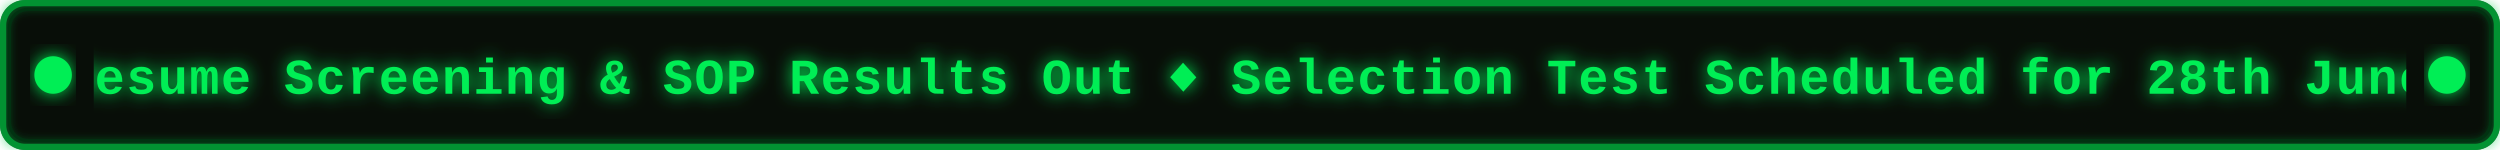
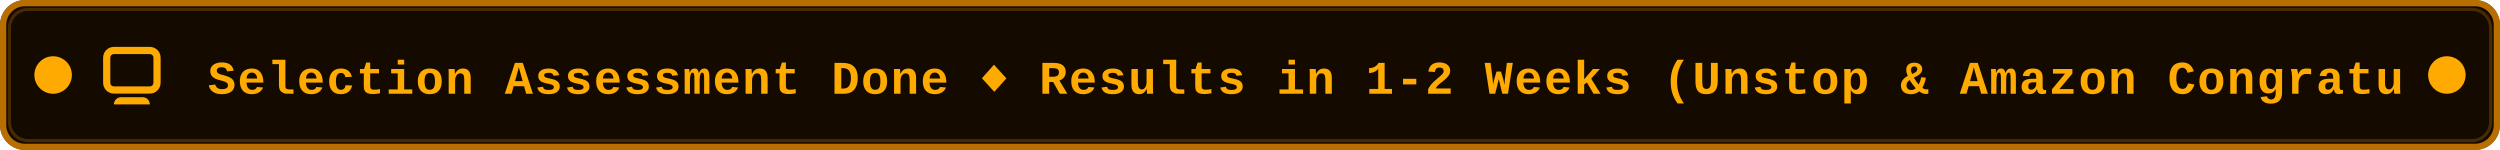
<svg xmlns="http://www.w3.org/2000/svg" width="800" height="48" viewBox="0 0 800 48">
  <defs>
-     <filter id="ledglow" x="-10%" y="-30%" width="120%" height="160%">
-       <feGaussianBlur in="SourceGraphic" stdDeviation="2.8" result="blur" />
-       <feMerge>
-         <feMergeNode in="blur" />
-         <feMergeNode in="SourceGraphic" />
-       </feMerge>
-     </filter>
-     <filter id="borderglow" x="-2%" y="-10%" width="104%" height="120%">
-       <feGaussianBlur in="SourceGraphic" stdDeviation="1.8" result="blur" />
-       <feMerge>
-         <feMergeNode in="blur" />
-         <feMergeNode in="SourceGraphic" />
-       </feMerge>
-     </filter>
    <clipPath id="tickerclip">
-       <rect x="30" y="0" width="740" height="48" />
+       <rect x="65" y="0" width="705" height="48" />
    </clipPath>
  </defs>
-   <rect width="800" height="48" rx="8" fill="#080e08" />
-   <rect x="1" y="1" width="798" height="46" rx="7" fill="none" stroke="#00cc44" stroke-width="2" opacity="0.7" filter="url(#borderglow)" />
-   <rect x="3" y="3" width="794" height="42" rx="6" fill="none" stroke="#003311" stroke-width="1" opacity="0.9" />
-   <circle cx="17" cy="24" r="6" fill="#00ee55" filter="url(#ledglow)">
+   <rect width="800" height="48" rx="8" fill="#140a00" />
+   <rect x="1" y="1" width="798" height="46" rx="7" fill="none" stroke="#ff9900" stroke-width="2" opacity="0.7" />
+   <rect x="3" y="3" width="794" height="42" rx="6" fill="none" stroke="#4d2e00" stroke-width="1" opacity="0.9" />
+   <circle cx="17" cy="24" r="6" fill="#ffaa00">
    <animate attributeName="opacity" values="1;0.12;1" dur="1.2s" repeatCount="indefinite" />
  </circle>
-   <circle cx="783" cy="24" r="6" fill="#00ee55" filter="url(#ledglow)">
+   <circle cx="783" cy="24" r="6" fill="#ffaa00">
    <animate attributeName="opacity" values="0.12;1;0.12" dur="1.2s" repeatCount="indefinite" />
  </circle>
+   <g transform="translate(33, 15) scale(1.15)" fill="#ffaa00">
+     <path d="m 3 0 c -1.66 0 -3 1.34 -3 3 v 7 c 0 1.66 1.34 3 3 3 h 10 c 1.66 0 3 -1.34 3 -3 v -7 c 0 -1.66 -1.34 -3 -3 -3 z m 0 2 h 10 c 0.555 0 1 0.445 1 1 v 7 c 0 0.555 -0.445 1 -1 1 h -10 c -0.555 0 -1 -0.445 -1 -1 v -7 c 0 -0.555 0.445 -1 1 -1 z m 2 12 c -1.105 0 -2 0.895 -2 2 h 10 c 0 -1.105 -0.895 -2 -2 -2 z m 0 0" />
+   </g>
  <g clip-path="url(#tickerclip)">
-     <text font-family="'Courier New', Courier, monospace" font-size="16" font-weight="900" letter-spacing="0.5" fill="#00ee55" y="30" filter="url(#ledglow)">
-       <tspan>● Resume Screening &amp; SOP Results Out  ◆  Selection Test Scheduled for 28th June  ◆◆◆  ● Resume Screening &amp; SOP Results Out  ◆  Selection Test Scheduled for 28th June  ◆◆◆  </tspan>
-       <animateTransform attributeName="transform" type="translate" from="800,0" to="-1750,0" dur="22s" repeatCount="indefinite" />
+     <text font-family="'Courier New', Courier, monospace" font-size="15" font-weight="900" letter-spacing="0.5" fill="#ffaa00" y="30">
+       <tspan>Unstop Selection Assessment Done  ◆  Results in 1-2 Weeks (Unstop &amp; Amazon Congratulations Mail)  ◆  Top 3,000 of 30K Selected  ◆◆◆  Amazon MLSS Assessment Done  ◆  Results in 1-2 Weeks (Unstop &amp; Congratulations Email)  ◆  Top 3,000 of 30K Selected  ◆◆◆  </tspan>
+       <animateTransform attributeName="transform" type="translate" from="800,0" to="-1650,0" dur="20s" repeatCount="indefinite" />
    </text>
  </g>
</svg>
